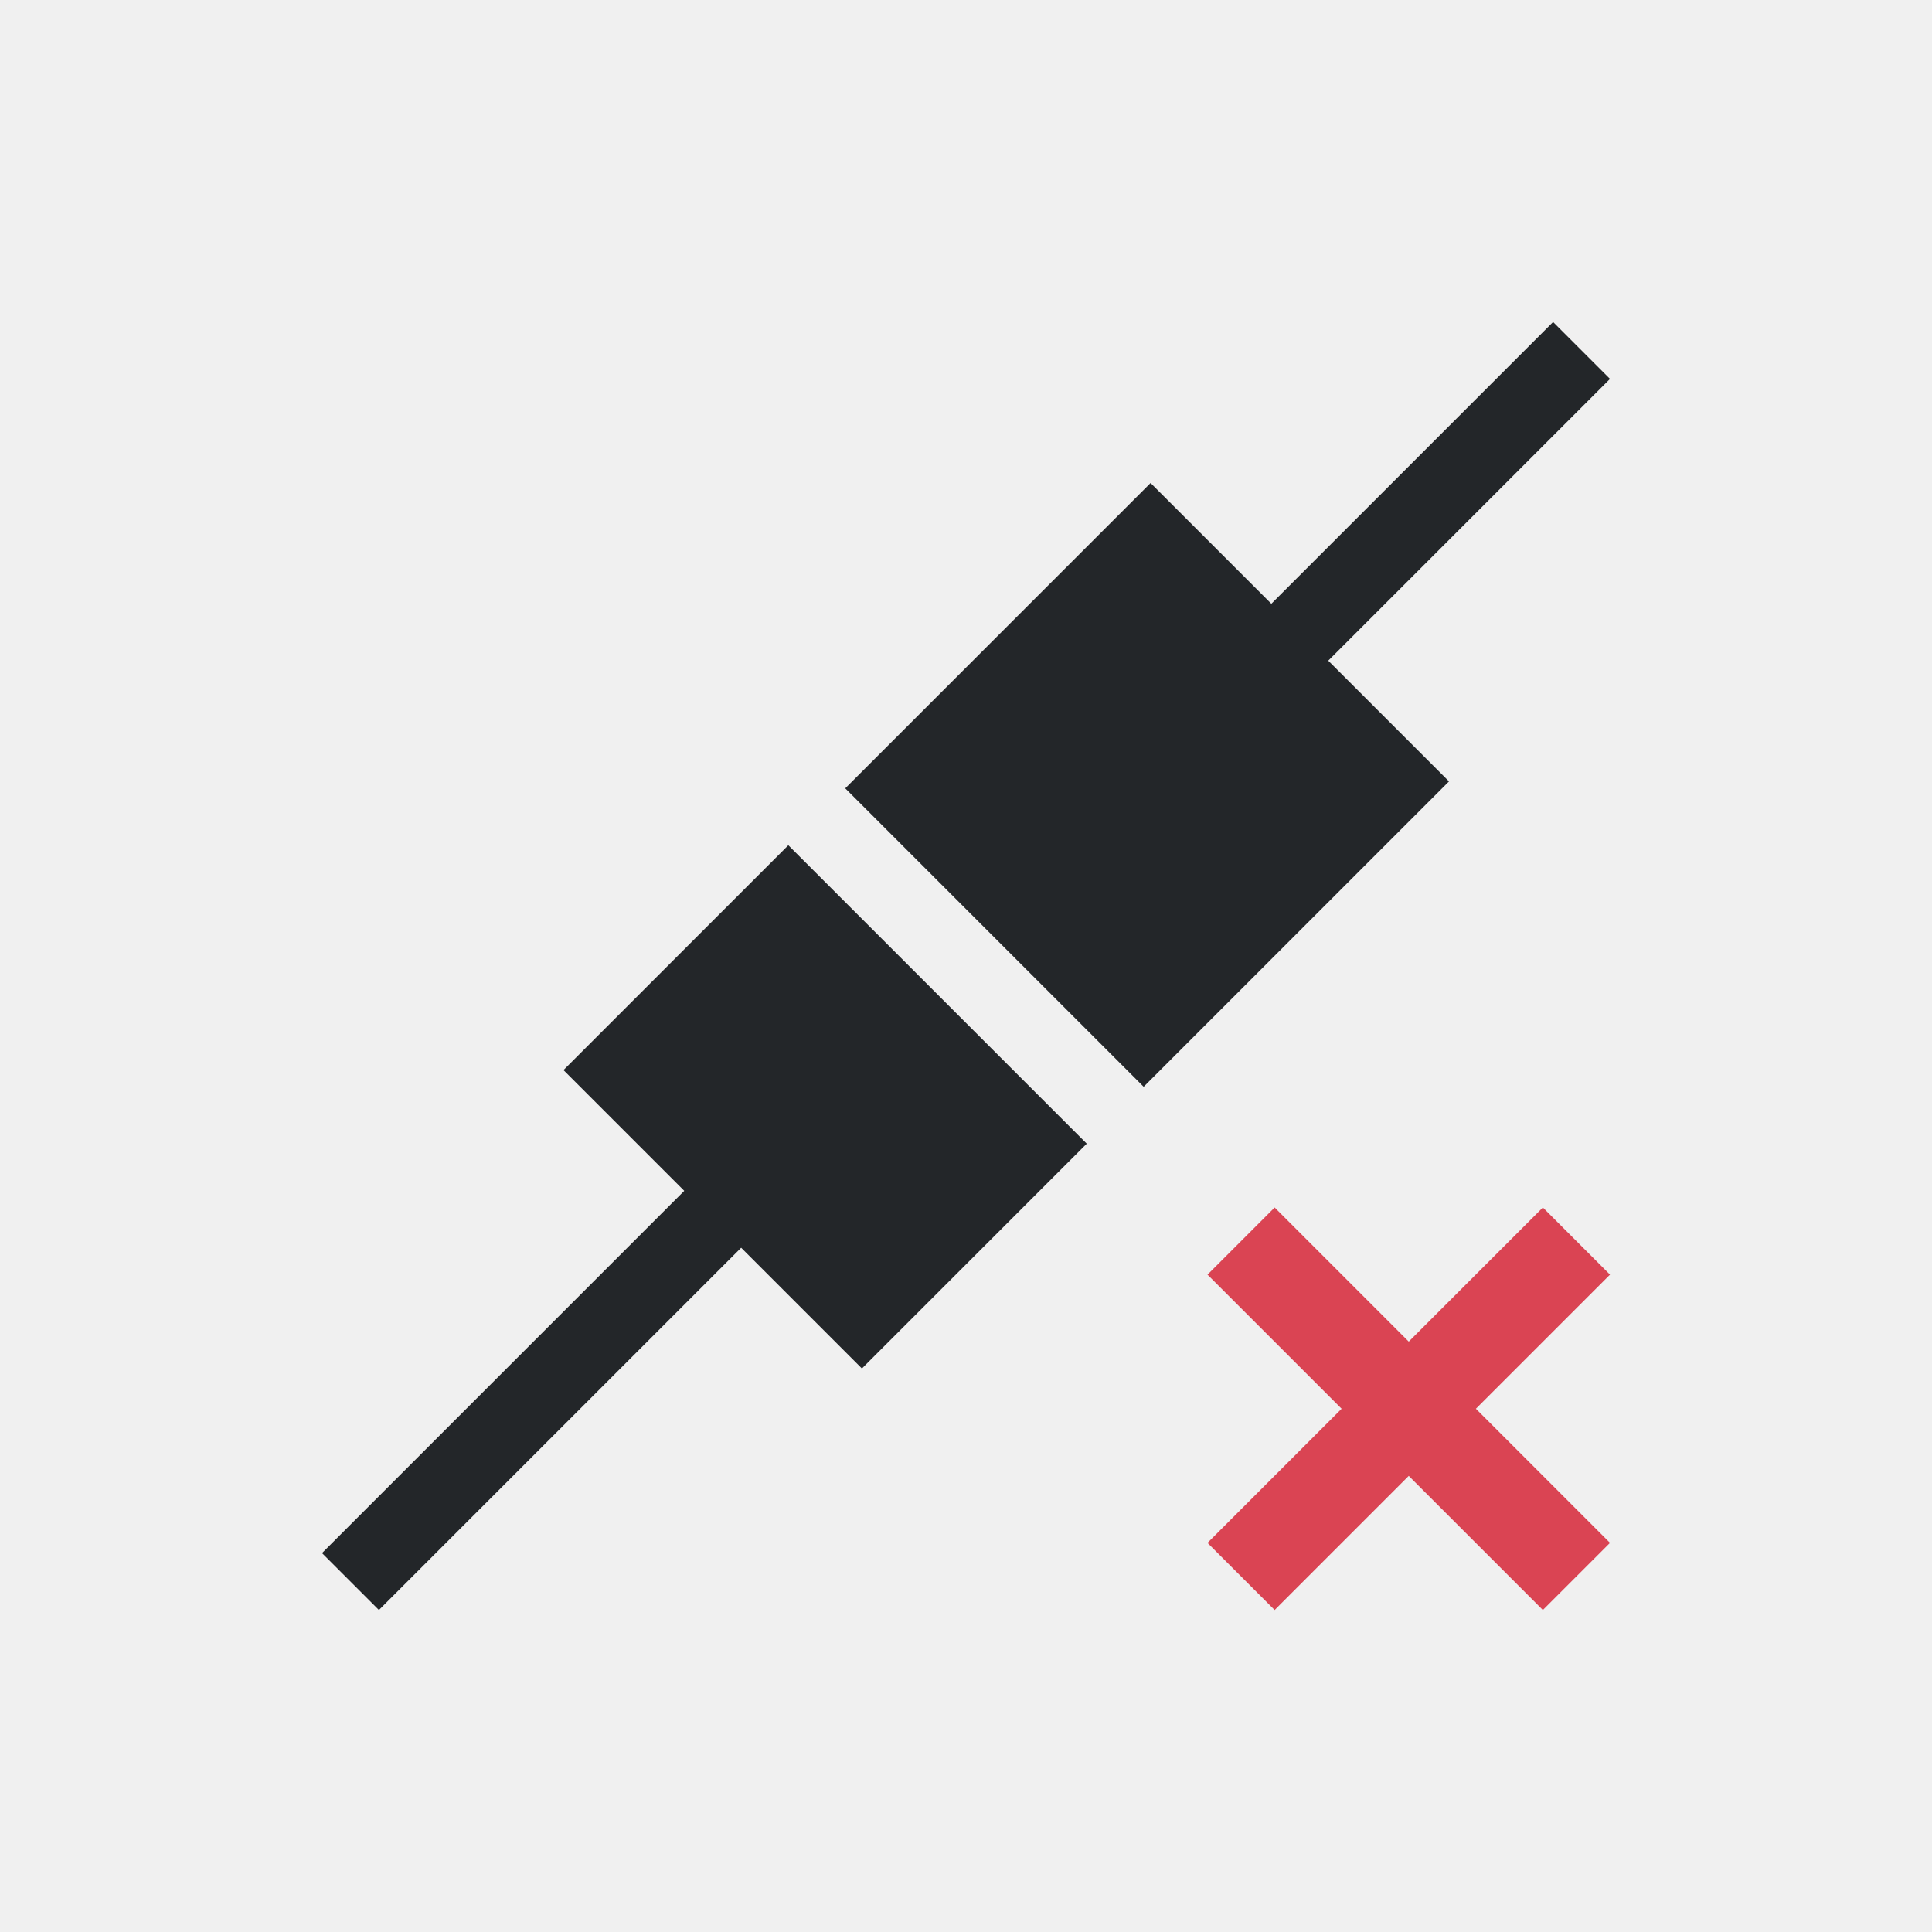
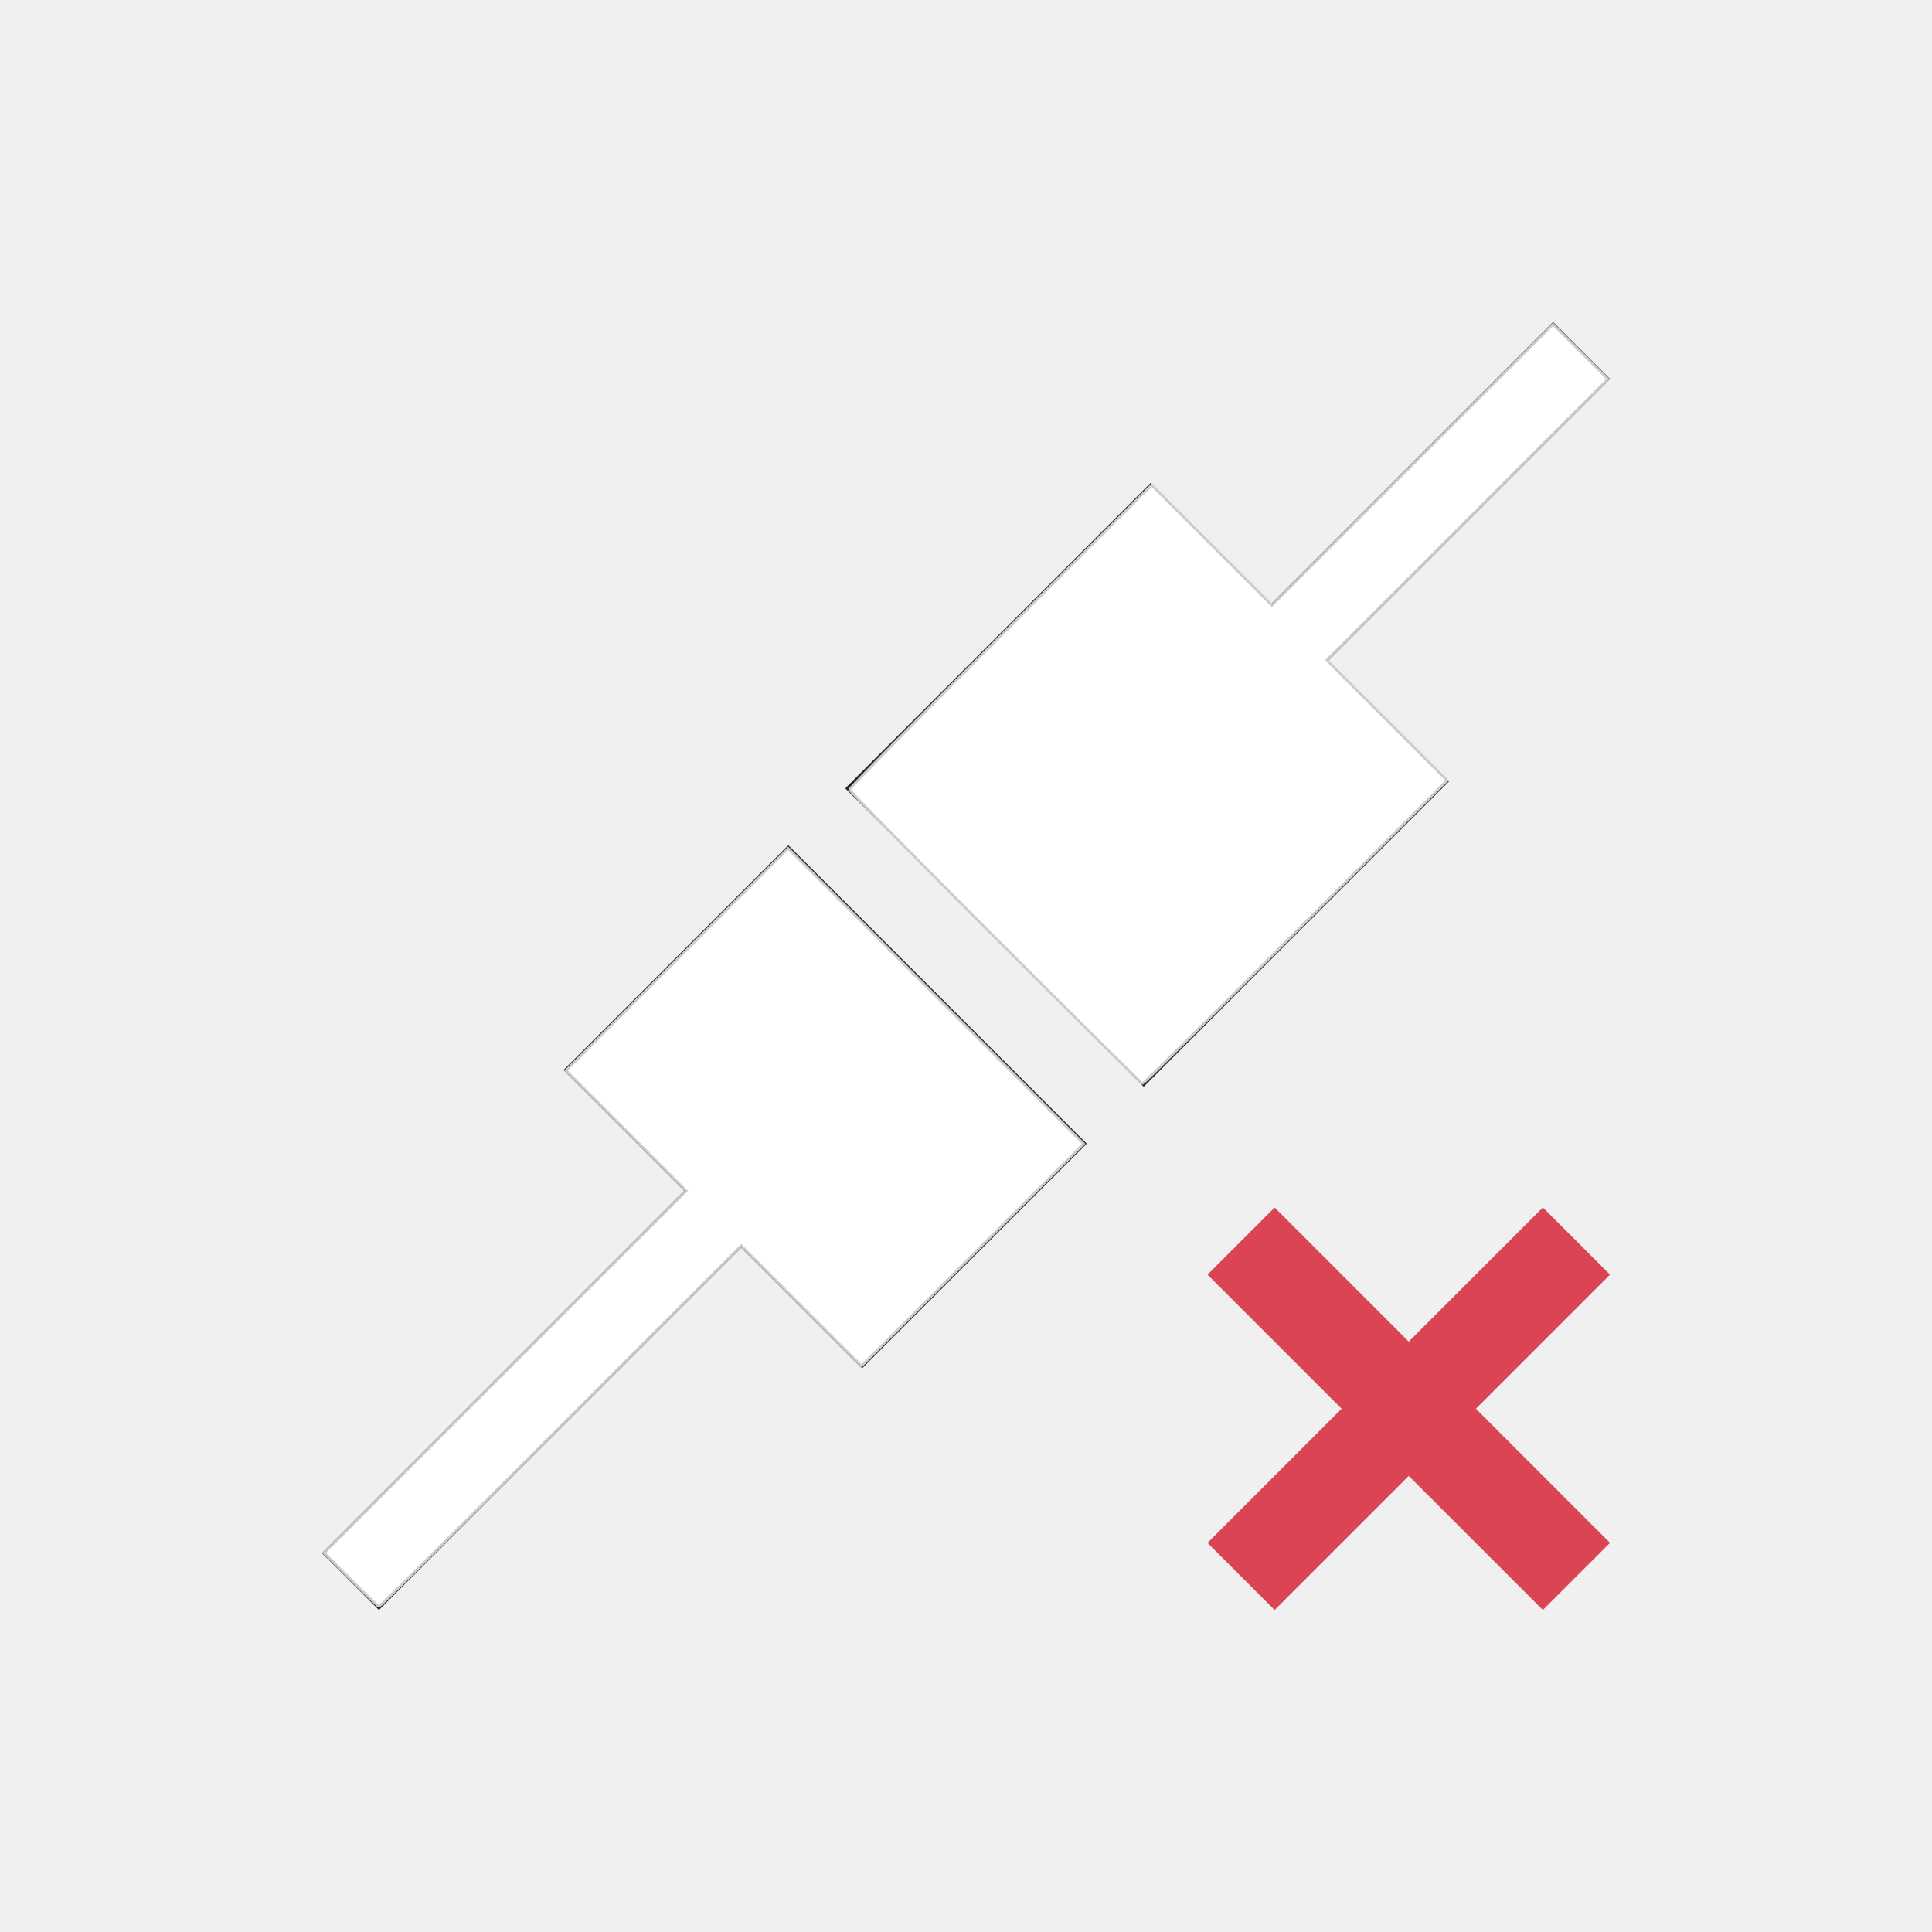
- <svg xmlns="http://www.w3.org/2000/svg" viewBox="0 0 24 24" width="24" height="24">
+ <svg xmlns="http://www.w3.org/2000/svg" viewBox="0 0 24 24" width="24" height="24" version="1.1" id="svg2">
  <defs id="defs3051">
    <style type="text/css" id="current-color-scheme">.ColorScheme-Text{color:#232629;}.ColorScheme-NegativeText { color: #da4453; } </style>
  </defs>
-   <g transform="translate(1,1)">
-     <path style="fill:currentColor;fill-opacity:1;stroke:none" d="M 18.293 3 L 14.793 6.5 L 13.293 5 L 11.293 7 L 9.5 8.793 L 11 10.293 L 11.707 11 L 13.207 12.5 L 15 10.707 L 17 8.707 L 15.5 7.207 L 19 3.707 L 18.293 3 z M 8.793 9.5 L 8 10.293 L 6 12.293 L 7.5 13.793 L 3 18.293 L 3.707 19 L 8.207 14.5 L 9.707 16 L 11.707 14 L 12.5 13.207 L 11 11.707 L 10.293 11 L 8.793 9.5 z " class="ColorScheme-Text" />
-     <path style="fill:currentColor;fill-opacity:1;stroke:none" d="M 14.834 14 L 14 14.834 L 15.666 16.5 L 14 18.166 L 14.834 19 L 16.5 17.334 L 18.166 19 L 19 18.166 L 17.334 16.5 L 19 14.834 L 18.166 14 L 16.5 15.666 L 14.834 14 z " class="ColorScheme-NegativeText" />
+   <g transform="translate(1,1)" id="g2">
+     <path style="fill:currentColor;fill-opacity:1;stroke:none" d="M 18.293 3 L 14.793 6.5 L 13.293 5 L 11.293 7 L 9.5 8.793 L 11 10.293 L 11.707 11 L 13.207 12.5 L 15 10.707 L 17 8.707 L 15.5 7.207 L 19 3.707 L 18.293 3 z M 8.793 9.5 L 8 10.293 L 6 12.293 L 7.5 13.793 L 3 18.293 L 3.707 19 L 8.207 14.5 L 9.707 16 L 11.707 14 L 12.5 13.207 L 11 11.707 L 10.293 11 L 8.793 9.5 z " class="ColorScheme-Text" id="path1" />
+     <path style="fill:currentColor;fill-opacity:1;stroke:none" d="M 14.834 14 L 14 14.834 L 15.666 16.5 L 14 18.166 L 14.834 19 L 16.5 17.334 L 18.166 19 L 19 18.166 L 17.334 16.5 L 19 14.834 L 18.166 14 L 16.5 15.666 L 14.834 14 z " class="ColorScheme-NegativeText" id="path2" />
  </g>
+   <path style="fill:#ffffff;stroke:#cccccc;stroke-width:0.032" d="M 4.36,19.624 4.027,19.291 6.276,17.042 8.525,14.793 7.778,14.046 7.031,13.299 l 1.38,-1.38 1.38,-1.38 1.835,1.835 1.835,1.835 -1.38,1.38 -1.38,1.38 -0.747,-0.747 -0.747,-0.747 -2.241,2.241 c -1.232,1.232 -2.248,2.241 -2.257,2.241 -0.009,0 -0.166,-0.15 -0.349,-0.333 z" id="path3" />
+   <path style="fill:#ffffff;stroke:#cccccc;stroke-width:0.032" d="m 12.365,11.651 c -0.996,-0.996 -1.811,-1.825 -1.811,-1.843 0,-0.018 0.844,-0.876 1.876,-1.908 l 1.876,-1.875 0.747,0.747 0.747,0.747 1.746,-1.745 1.746,-1.745 0.341,0.34 0.341,0.34 -1.746,1.746 -1.746,1.746 0.747,0.747 0.747,0.747 -1.883,1.884 c -1.036,1.036 -1.891,1.884 -1.9,1.883 -0.009,-5.6e-5 -0.831,-0.815 -1.827,-1.811 z" id="path4" />
</svg>
